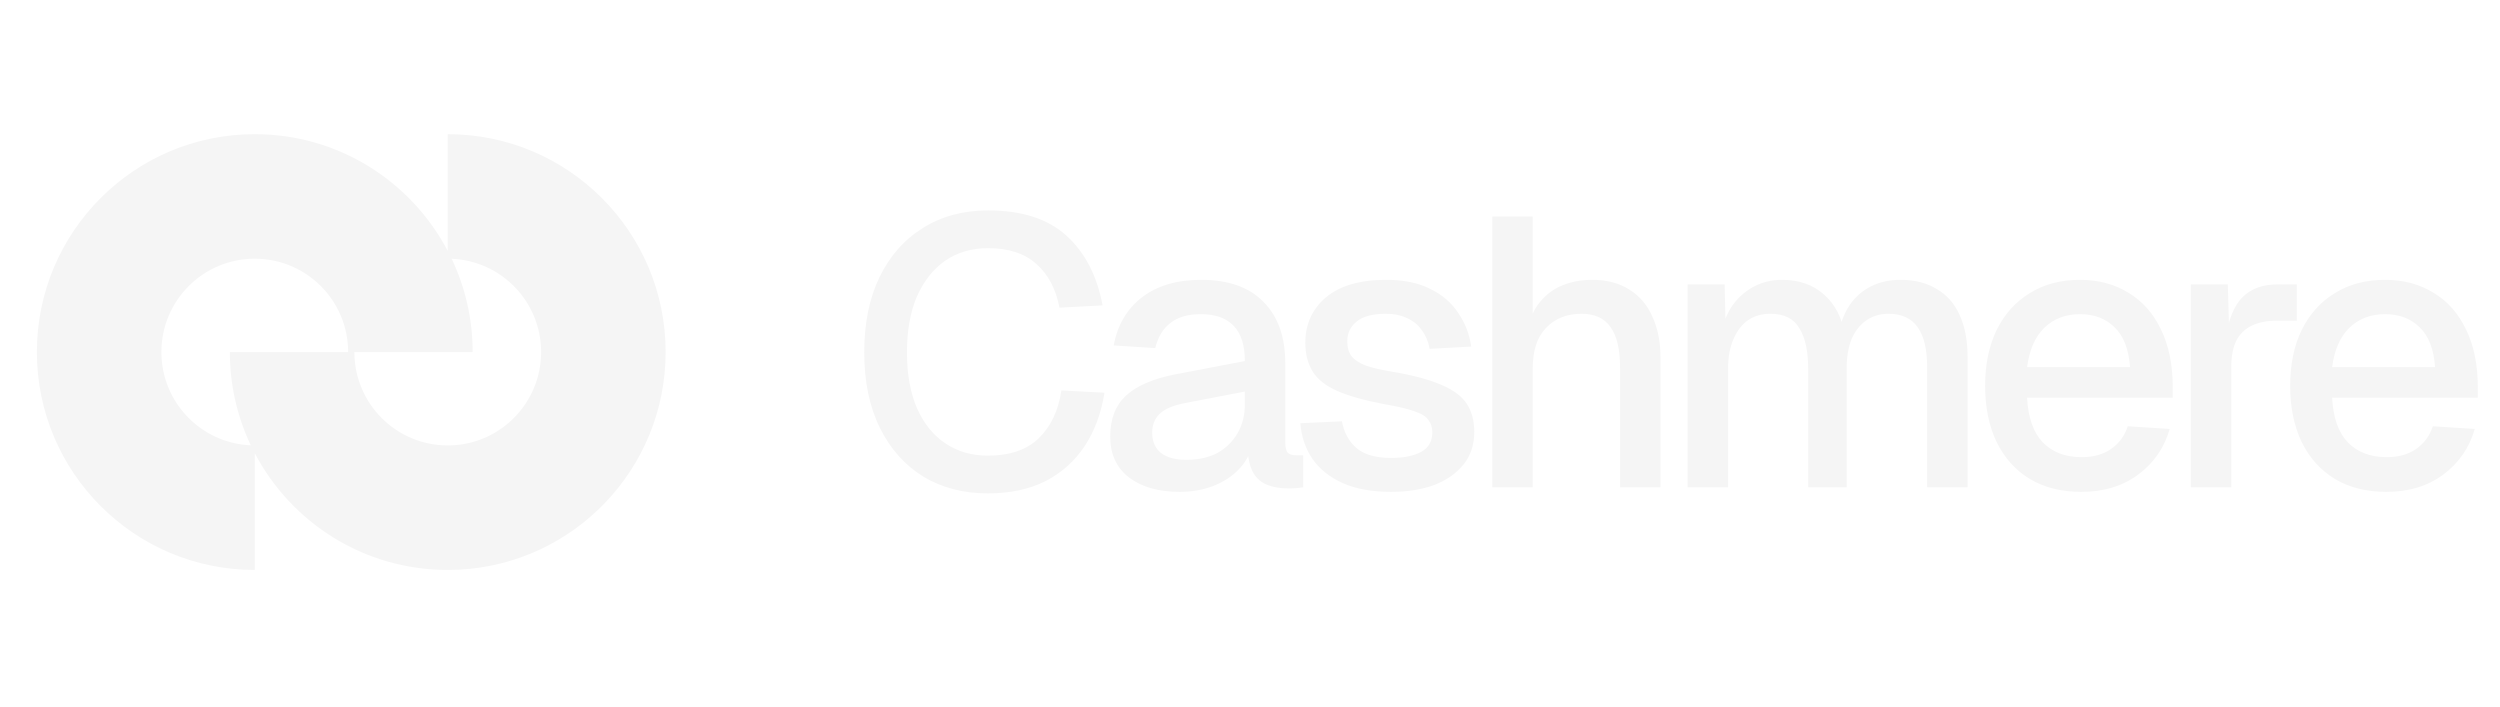
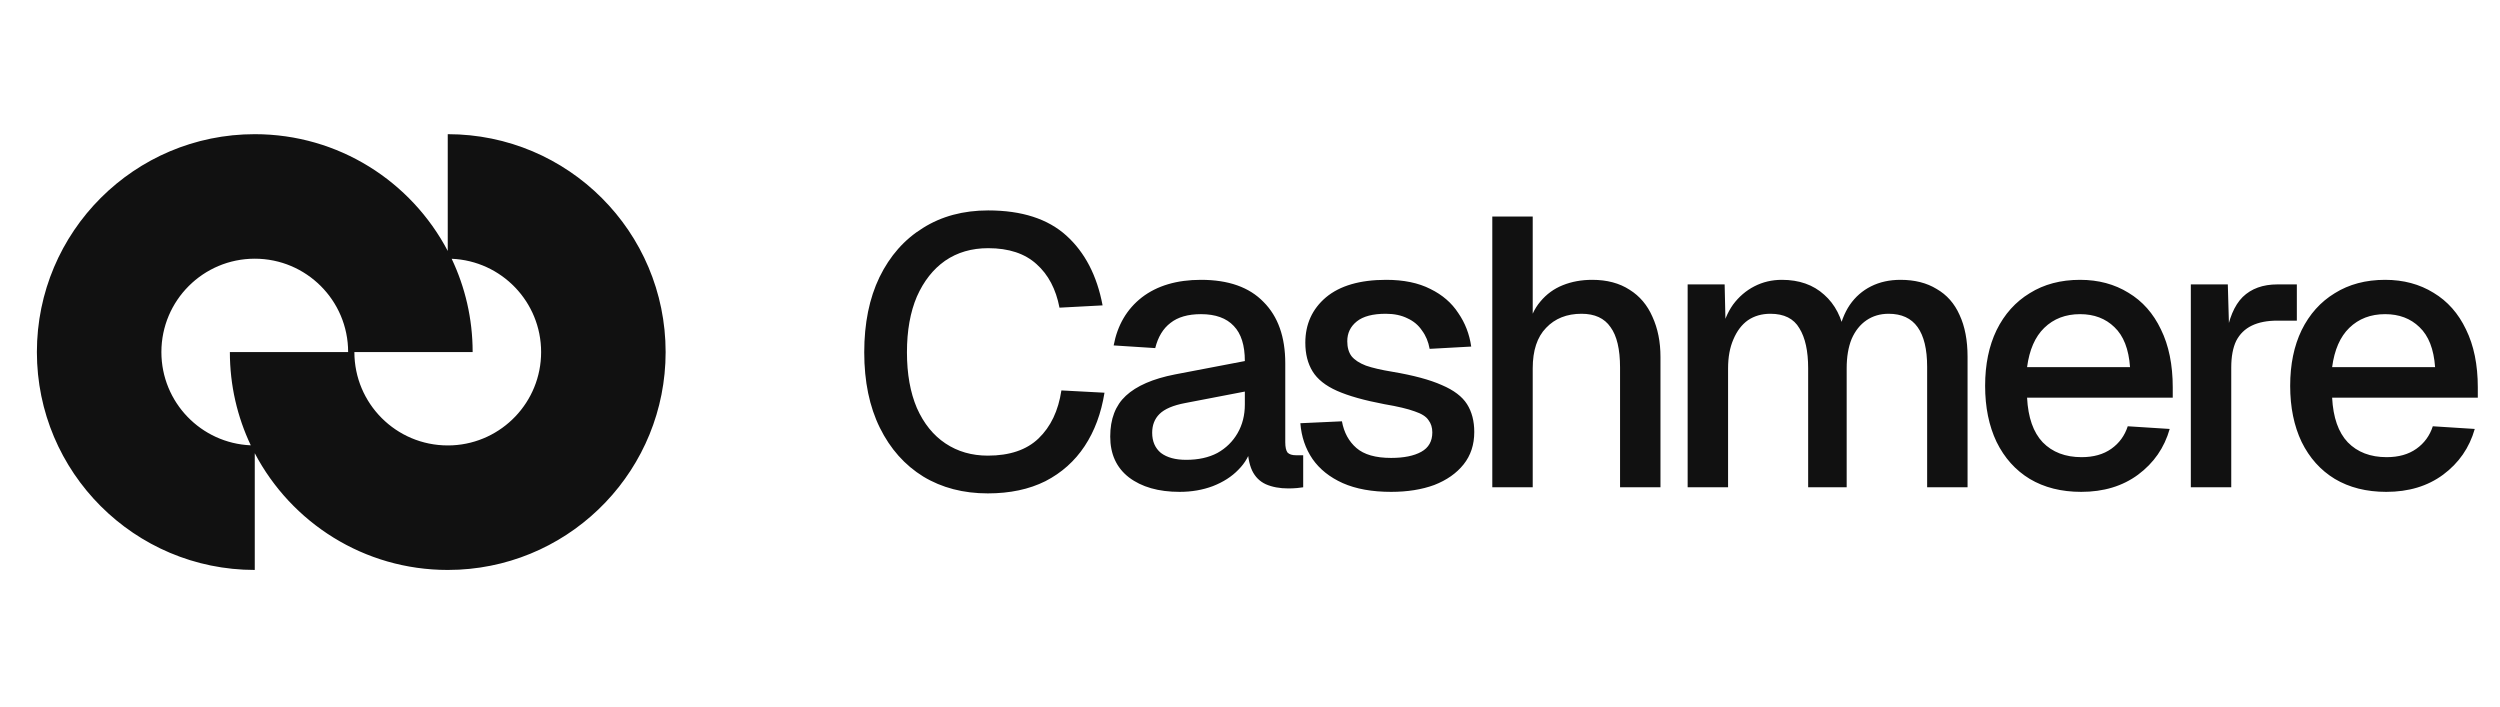
<svg xmlns="http://www.w3.org/2000/svg" width="354" height="100" viewBox="0 0 354 100" fill="none">
-   <path fill-rule="evenodd" clip-rule="evenodd" d="M63.401 19C80.439 19.001 94.253 32.814 94.253 49.852C94.253 66.359 81.287 79.839 64.986 80.665L63.401 80.704C51.533 80.704 41.235 73.998 36.075 64.173V80.704C19.036 80.704 5.223 66.891 5.223 49.852C5.223 32.814 19.036 19 36.075 19C47.944 19 58.241 25.708 63.401 35.535V19ZM36.075 36.631C28.773 36.631 22.853 42.55 22.853 49.852C22.853 56.965 28.471 62.762 35.511 63.058C33.612 59.054 32.549 54.578 32.549 49.852H49.296C49.296 42.55 43.377 36.631 36.075 36.631ZM50.18 49.852C50.18 57.154 56.099 63.073 63.401 63.073L64.082 63.058C71.067 62.703 76.622 56.925 76.622 49.852C76.622 42.737 71 36.935 63.957 36.643C65.858 40.648 66.927 45.124 66.927 49.852H50.18Z" fill="#F5F5F5" />
-   <path d="M139.872 69.864C136.416 69.864 133.374 69.072 130.746 67.488C128.118 65.868 126.066 63.564 124.59 60.576C123.114 57.588 122.376 54.024 122.376 49.884C122.376 45.78 123.096 42.234 124.536 39.246C126.012 36.222 128.064 33.9 130.692 32.28C133.32 30.624 136.398 29.796 139.926 29.796C144.678 29.796 148.368 30.984 150.996 33.36C153.624 35.736 155.334 39.03 156.126 43.242L150.024 43.566C149.52 40.938 148.44 38.886 146.784 37.41C145.128 35.898 142.842 35.142 139.926 35.142C137.586 35.142 135.552 35.736 133.824 36.924C132.132 38.112 130.8 39.804 129.828 42C128.892 44.196 128.424 46.824 128.424 49.884C128.424 52.944 128.892 55.572 129.828 57.768C130.8 59.964 132.15 61.638 133.878 62.79C135.606 63.942 137.604 64.518 139.872 64.518C142.968 64.518 145.362 63.708 147.054 62.088C148.782 60.432 149.862 58.164 150.294 55.284L156.396 55.608C155.928 58.524 154.992 61.044 153.588 63.168C152.184 65.292 150.33 66.948 148.026 68.136C145.722 69.288 143.004 69.864 139.872 69.864ZM167.036 69.648C164.048 69.648 161.654 68.964 159.854 67.596C158.09 66.228 157.208 64.302 157.208 61.818C157.208 59.334 157.946 57.408 159.422 56.04C160.934 54.636 163.256 53.628 166.388 53.016L176.27 51.126C176.27 48.894 175.748 47.238 174.704 46.158C173.66 45.042 172.112 44.484 170.06 44.484C168.224 44.484 166.784 44.898 165.74 45.726C164.696 46.518 163.976 47.706 163.58 49.29L157.694 48.912C158.234 46.032 159.566 43.764 161.69 42.108C163.85 40.452 166.64 39.624 170.06 39.624C173.948 39.624 176.9 40.668 178.916 42.756C180.968 44.808 181.994 47.706 181.994 51.45V62.628C181.994 63.312 182.102 63.798 182.318 64.086C182.57 64.338 182.966 64.464 183.506 64.464H184.532V69C184.352 69.036 184.064 69.072 183.668 69.108C183.272 69.144 182.858 69.162 182.426 69.162C181.202 69.162 180.14 68.964 179.24 68.568C178.376 68.172 177.728 67.524 177.296 66.624C176.864 65.688 176.648 64.446 176.648 62.898L177.242 63.168C176.954 64.428 176.324 65.544 175.352 66.516C174.416 67.488 173.21 68.262 171.734 68.838C170.294 69.378 168.728 69.648 167.036 69.648ZM167.954 65.112C169.682 65.112 171.158 64.788 172.382 64.14C173.606 63.456 174.56 62.52 175.244 61.332C175.928 60.144 176.27 58.794 176.27 57.282V55.446L167.846 57.066C166.118 57.39 164.894 57.912 164.174 58.632C163.49 59.316 163.148 60.198 163.148 61.278C163.148 62.502 163.562 63.456 164.39 64.14C165.254 64.788 166.442 65.112 167.954 65.112ZM196.984 69.648C194.284 69.648 191.998 69.234 190.126 68.406C188.29 67.578 186.868 66.444 185.86 65.004C184.852 63.528 184.276 61.836 184.132 59.928L190.018 59.658C190.306 61.242 190.99 62.502 192.07 63.438C193.15 64.374 194.788 64.842 196.984 64.842C198.784 64.842 200.206 64.554 201.25 63.978C202.294 63.402 202.816 62.484 202.816 61.224C202.816 60.54 202.636 59.964 202.276 59.496C201.952 58.992 201.304 58.578 200.332 58.254C199.36 57.894 197.92 57.552 196.012 57.228C193.168 56.688 190.936 56.058 189.316 55.338C187.696 54.618 186.544 53.7 185.86 52.584C185.176 51.468 184.834 50.118 184.834 48.534C184.834 45.906 185.806 43.764 187.75 42.108C189.73 40.452 192.574 39.624 196.282 39.624C198.766 39.624 200.854 40.056 202.546 40.92C204.238 41.748 205.552 42.882 206.488 44.322C207.46 45.726 208.072 47.31 208.324 49.074L202.438 49.398C202.258 48.39 201.898 47.526 201.358 46.806C200.854 46.05 200.17 45.474 199.306 45.078C198.442 44.646 197.416 44.43 196.228 44.43C194.392 44.43 193.024 44.79 192.124 45.51C191.224 46.23 190.774 47.166 190.774 48.318C190.774 49.182 190.972 49.884 191.368 50.424C191.8 50.964 192.484 51.414 193.42 51.774C194.356 52.098 195.598 52.386 197.146 52.638C200.134 53.142 202.474 53.772 204.166 54.528C205.858 55.248 207.046 56.148 207.73 57.228C208.414 58.308 208.756 59.622 208.756 61.17C208.756 62.97 208.252 64.5 207.244 65.76C206.236 67.02 204.85 67.992 203.086 68.676C201.322 69.324 199.288 69.648 196.984 69.648ZM211.309 69V30.66H217.033V46.752L216.331 46.644C216.655 45.024 217.249 43.71 218.113 42.702C218.977 41.658 220.039 40.884 221.299 40.38C222.559 39.876 223.945 39.624 225.457 39.624C227.545 39.624 229.309 40.092 230.749 41.028C232.189 41.928 233.269 43.206 233.989 44.862C234.745 46.518 235.123 48.408 235.123 50.532V69H229.399V52.044C229.399 49.452 228.949 47.544 228.049 46.32C227.185 45.06 225.817 44.43 223.945 44.43C221.857 44.43 220.183 45.096 218.923 46.428C217.663 47.724 217.033 49.632 217.033 52.152V69H211.309ZM238.971 69V40.272H244.209L244.371 47.4L243.723 47.184C244.047 45.6 244.605 44.25 245.397 43.134C246.225 42.018 247.233 41.154 248.421 40.542C249.609 39.93 250.905 39.624 252.309 39.624C254.757 39.624 256.755 40.326 258.303 41.73C259.851 43.098 260.823 44.988 261.219 47.4H260.301C260.625 45.708 261.165 44.304 261.921 43.188C262.713 42.036 263.721 41.154 264.945 40.542C266.169 39.93 267.555 39.624 269.103 39.624C271.119 39.624 272.829 40.056 274.233 40.92C275.673 41.748 276.753 42.972 277.473 44.592C278.229 46.212 278.607 48.192 278.607 50.532V69H272.883V51.936C272.883 49.452 272.433 47.58 271.533 46.32C270.633 45.06 269.265 44.43 267.429 44.43C266.241 44.43 265.197 44.736 264.297 45.348C263.397 45.96 262.695 46.842 262.191 47.994C261.723 49.146 261.489 50.532 261.489 52.152V69H256.035V52.152C256.035 49.704 255.621 47.814 254.793 46.482C254.001 45.114 252.633 44.43 250.689 44.43C249.465 44.43 248.403 44.736 247.503 45.348C246.639 45.96 245.955 46.86 245.451 48.048C244.947 49.2 244.695 50.568 244.695 52.152V69H238.971ZM294.701 69.648C291.893 69.648 289.463 69.036 287.411 67.812C285.395 66.588 283.829 64.842 282.713 62.574C281.633 60.306 281.093 57.66 281.093 54.636C281.093 51.612 281.633 48.984 282.713 46.752C283.829 44.484 285.395 42.738 287.411 41.514C289.427 40.254 291.803 39.624 294.539 39.624C297.131 39.624 299.417 40.236 301.397 41.46C303.377 42.648 304.907 44.376 305.987 46.644C307.103 48.912 307.661 51.648 307.661 54.852V56.31H287.033C287.177 59.118 287.915 61.224 289.247 62.628C290.615 64.032 292.451 64.734 294.755 64.734C296.447 64.734 297.851 64.338 298.967 63.546C300.083 62.754 300.857 61.692 301.289 60.36L307.229 60.738C306.473 63.402 304.979 65.562 302.747 67.218C300.551 68.838 297.869 69.648 294.701 69.648ZM287.033 51.99H301.613C301.433 49.434 300.695 47.544 299.399 46.32C298.139 45.096 296.519 44.484 294.539 44.484C292.487 44.484 290.795 45.132 289.463 46.428C288.167 47.688 287.357 49.542 287.033 51.99ZM310.221 69V40.272H315.459L315.675 47.886L315.189 47.724C315.585 45.132 316.377 43.242 317.565 42.054C318.789 40.866 320.427 40.272 322.479 40.272H325.233V45.402H322.479C321.039 45.402 319.833 45.636 318.861 46.104C317.889 46.572 317.151 47.292 316.647 48.264C316.179 49.236 315.945 50.496 315.945 52.044V69H310.221ZM337.897 69.648C335.089 69.648 332.659 69.036 330.607 67.812C328.591 66.588 327.025 64.842 325.909 62.574C324.829 60.306 324.289 57.66 324.289 54.636C324.289 51.612 324.829 48.984 325.909 46.752C327.025 44.484 328.591 42.738 330.607 41.514C332.623 40.254 334.999 39.624 337.735 39.624C340.327 39.624 342.613 40.236 344.593 41.46C346.573 42.648 348.103 44.376 349.183 46.644C350.299 48.912 350.857 51.648 350.857 54.852V56.31H330.229C330.373 59.118 331.111 61.224 332.443 62.628C333.811 64.032 335.647 64.734 337.951 64.734C339.643 64.734 341.047 64.338 342.163 63.546C343.279 62.754 344.053 61.692 344.485 60.36L350.425 60.738C349.669 63.402 348.175 65.562 345.943 67.218C343.747 68.838 341.065 69.648 337.897 69.648ZM330.229 51.99H344.809C344.629 49.434 343.891 47.544 342.595 46.32C341.335 45.096 339.715 44.484 337.735 44.484C335.683 44.484 333.991 45.132 332.659 46.428C331.363 47.688 330.553 49.542 330.229 51.99Z" fill="#F5F5F5" />
+   <path fill-rule="evenodd" clip-rule="evenodd" d="M63.401 19C80.439 19.001 94.253 32.814 94.253 49.852C94.253 66.359 81.287 79.839 64.986 80.665L63.401 80.704C51.533 80.704 41.235 73.998 36.075 64.173V80.704C19.036 80.704 5.223 66.891 5.223 49.852C5.223 32.814 19.036 19 36.075 19C47.944 19 58.241 25.708 63.401 35.535V19ZM36.075 36.631C28.773 36.631 22.853 42.55 22.853 49.852C22.853 56.965 28.471 62.762 35.511 63.058C33.612 59.054 32.549 54.578 32.549 49.852H49.296C49.296 42.55 43.377 36.631 36.075 36.631ZM50.18 49.852C50.18 57.154 56.099 63.073 63.401 63.073L64.082 63.058C71.067 62.703 76.622 56.925 76.622 49.852C76.622 42.737 71 36.935 63.957 36.643C65.858 40.648 66.927 45.124 66.927 49.852H50.18Z" fill="#111111" />
+   <path d="M139.872 69.864C136.416 69.864 133.374 69.072 130.746 67.488C128.118 65.868 126.066 63.564 124.59 60.576C123.114 57.588 122.376 54.024 122.376 49.884C122.376 45.78 123.096 42.234 124.536 39.246C126.012 36.222 128.064 33.9 130.692 32.28C133.32 30.624 136.398 29.796 139.926 29.796C144.678 29.796 148.368 30.984 150.996 33.36C153.624 35.736 155.334 39.03 156.126 43.242L150.024 43.566C149.52 40.938 148.44 38.886 146.784 37.41C145.128 35.898 142.842 35.142 139.926 35.142C137.586 35.142 135.552 35.736 133.824 36.924C132.132 38.112 130.8 39.804 129.828 42C128.892 44.196 128.424 46.824 128.424 49.884C128.424 52.944 128.892 55.572 129.828 57.768C130.8 59.964 132.15 61.638 133.878 62.79C135.606 63.942 137.604 64.518 139.872 64.518C142.968 64.518 145.362 63.708 147.054 62.088C148.782 60.432 149.862 58.164 150.294 55.284L156.396 55.608C155.928 58.524 154.992 61.044 153.588 63.168C152.184 65.292 150.33 66.948 148.026 68.136C145.722 69.288 143.004 69.864 139.872 69.864ZM167.036 69.648C164.048 69.648 161.654 68.964 159.854 67.596C158.09 66.228 157.208 64.302 157.208 61.818C157.208 59.334 157.946 57.408 159.422 56.04C160.934 54.636 163.256 53.628 166.388 53.016L176.27 51.126C176.27 48.894 175.748 47.238 174.704 46.158C173.66 45.042 172.112 44.484 170.06 44.484C168.224 44.484 166.784 44.898 165.74 45.726C164.696 46.518 163.976 47.706 163.58 49.29L157.694 48.912C158.234 46.032 159.566 43.764 161.69 42.108C163.85 40.452 166.64 39.624 170.06 39.624C173.948 39.624 176.9 40.668 178.916 42.756C180.968 44.808 181.994 47.706 181.994 51.45V62.628C181.994 63.312 182.102 63.798 182.318 64.086C182.57 64.338 182.966 64.464 183.506 64.464H184.532V69C184.352 69.036 184.064 69.072 183.668 69.108C183.272 69.144 182.858 69.162 182.426 69.162C181.202 69.162 180.14 68.964 179.24 68.568C178.376 68.172 177.728 67.524 177.296 66.624C176.864 65.688 176.648 64.446 176.648 62.898L177.242 63.168C176.954 64.428 176.324 65.544 175.352 66.516C174.416 67.488 173.21 68.262 171.734 68.838C170.294 69.378 168.728 69.648 167.036 69.648ZM167.954 65.112C169.682 65.112 171.158 64.788 172.382 64.14C173.606 63.456 174.56 62.52 175.244 61.332C175.928 60.144 176.27 58.794 176.27 57.282V55.446L167.846 57.066C166.118 57.39 164.894 57.912 164.174 58.632C163.49 59.316 163.148 60.198 163.148 61.278C163.148 62.502 163.562 63.456 164.39 64.14C165.254 64.788 166.442 65.112 167.954 65.112ZM196.984 69.648C194.284 69.648 191.998 69.234 190.126 68.406C188.29 67.578 186.868 66.444 185.86 65.004C184.852 63.528 184.276 61.836 184.132 59.928L190.018 59.658C190.306 61.242 190.99 62.502 192.07 63.438C193.15 64.374 194.788 64.842 196.984 64.842C198.784 64.842 200.206 64.554 201.25 63.978C202.294 63.402 202.816 62.484 202.816 61.224C202.816 60.54 202.636 59.964 202.276 59.496C201.952 58.992 201.304 58.578 200.332 58.254C199.36 57.894 197.92 57.552 196.012 57.228C193.168 56.688 190.936 56.058 189.316 55.338C187.696 54.618 186.544 53.7 185.86 52.584C185.176 51.468 184.834 50.118 184.834 48.534C184.834 45.906 185.806 43.764 187.75 42.108C189.73 40.452 192.574 39.624 196.282 39.624C198.766 39.624 200.854 40.056 202.546 40.92C204.238 41.748 205.552 42.882 206.488 44.322C207.46 45.726 208.072 47.31 208.324 49.074L202.438 49.398C202.258 48.39 201.898 47.526 201.358 46.806C200.854 46.05 200.17 45.474 199.306 45.078C198.442 44.646 197.416 44.43 196.228 44.43C194.392 44.43 193.024 44.79 192.124 45.51C191.224 46.23 190.774 47.166 190.774 48.318C190.774 49.182 190.972 49.884 191.368 50.424C191.8 50.964 192.484 51.414 193.42 51.774C194.356 52.098 195.598 52.386 197.146 52.638C200.134 53.142 202.474 53.772 204.166 54.528C205.858 55.248 207.046 56.148 207.73 57.228C208.414 58.308 208.756 59.622 208.756 61.17C208.756 62.97 208.252 64.5 207.244 65.76C206.236 67.02 204.85 67.992 203.086 68.676C201.322 69.324 199.288 69.648 196.984 69.648ZM211.309 69V30.66H217.033V46.752L216.331 46.644C216.655 45.024 217.249 43.71 218.113 42.702C218.977 41.658 220.039 40.884 221.299 40.38C222.559 39.876 223.945 39.624 225.457 39.624C227.545 39.624 229.309 40.092 230.749 41.028C232.189 41.928 233.269 43.206 233.989 44.862C234.745 46.518 235.123 48.408 235.123 50.532V69H229.399V52.044C229.399 49.452 228.949 47.544 228.049 46.32C227.185 45.06 225.817 44.43 223.945 44.43C221.857 44.43 220.183 45.096 218.923 46.428C217.663 47.724 217.033 49.632 217.033 52.152V69H211.309ZM238.971 69V40.272H244.209L244.371 47.4L243.723 47.184C244.047 45.6 244.605 44.25 245.397 43.134C246.225 42.018 247.233 41.154 248.421 40.542C249.609 39.93 250.905 39.624 252.309 39.624C254.757 39.624 256.755 40.326 258.303 41.73C259.851 43.098 260.823 44.988 261.219 47.4H260.301C260.625 45.708 261.165 44.304 261.921 43.188C262.713 42.036 263.721 41.154 264.945 40.542C266.169 39.93 267.555 39.624 269.103 39.624C271.119 39.624 272.829 40.056 274.233 40.92C275.673 41.748 276.753 42.972 277.473 44.592C278.229 46.212 278.607 48.192 278.607 50.532V69H272.883V51.936C272.883 49.452 272.433 47.58 271.533 46.32C270.633 45.06 269.265 44.43 267.429 44.43C266.241 44.43 265.197 44.736 264.297 45.348C263.397 45.96 262.695 46.842 262.191 47.994C261.723 49.146 261.489 50.532 261.489 52.152V69H256.035V52.152C256.035 49.704 255.621 47.814 254.793 46.482C254.001 45.114 252.633 44.43 250.689 44.43C249.465 44.43 248.403 44.736 247.503 45.348C246.639 45.96 245.955 46.86 245.451 48.048C244.947 49.2 244.695 50.568 244.695 52.152V69H238.971ZM294.701 69.648C291.893 69.648 289.463 69.036 287.411 67.812C285.395 66.588 283.829 64.842 282.713 62.574C281.633 60.306 281.093 57.66 281.093 54.636C281.093 51.612 281.633 48.984 282.713 46.752C283.829 44.484 285.395 42.738 287.411 41.514C289.427 40.254 291.803 39.624 294.539 39.624C297.131 39.624 299.417 40.236 301.397 41.46C303.377 42.648 304.907 44.376 305.987 46.644C307.103 48.912 307.661 51.648 307.661 54.852V56.31H287.033C287.177 59.118 287.915 61.224 289.247 62.628C290.615 64.032 292.451 64.734 294.755 64.734C296.447 64.734 297.851 64.338 298.967 63.546C300.083 62.754 300.857 61.692 301.289 60.36L307.229 60.738C306.473 63.402 304.979 65.562 302.747 67.218C300.551 68.838 297.869 69.648 294.701 69.648ZM287.033 51.99H301.613C301.433 49.434 300.695 47.544 299.399 46.32C298.139 45.096 296.519 44.484 294.539 44.484C292.487 44.484 290.795 45.132 289.463 46.428C288.167 47.688 287.357 49.542 287.033 51.99ZM310.221 69V40.272H315.459L315.675 47.886L315.189 47.724C315.585 45.132 316.377 43.242 317.565 42.054C318.789 40.866 320.427 40.272 322.479 40.272H325.233V45.402H322.479C321.039 45.402 319.833 45.636 318.861 46.104C317.889 46.572 317.151 47.292 316.647 48.264C316.179 49.236 315.945 50.496 315.945 52.044V69H310.221ZM337.897 69.648C335.089 69.648 332.659 69.036 330.607 67.812C328.591 66.588 327.025 64.842 325.909 62.574C324.829 60.306 324.289 57.66 324.289 54.636C324.289 51.612 324.829 48.984 325.909 46.752C327.025 44.484 328.591 42.738 330.607 41.514C332.623 40.254 334.999 39.624 337.735 39.624C340.327 39.624 342.613 40.236 344.593 41.46C346.573 42.648 348.103 44.376 349.183 46.644C350.299 48.912 350.857 51.648 350.857 54.852V56.31H330.229C330.373 59.118 331.111 61.224 332.443 62.628C333.811 64.032 335.647 64.734 337.951 64.734C339.643 64.734 341.047 64.338 342.163 63.546C343.279 62.754 344.053 61.692 344.485 60.36L350.425 60.738C349.669 63.402 348.175 65.562 345.943 67.218C343.747 68.838 341.065 69.648 337.897 69.648ZM330.229 51.99H344.809C344.629 49.434 343.891 47.544 342.595 46.32C341.335 45.096 339.715 44.484 337.735 44.484C335.683 44.484 333.991 45.132 332.659 46.428C331.363 47.688 330.553 49.542 330.229 51.99Z" fill="#111111" />
</svg>
